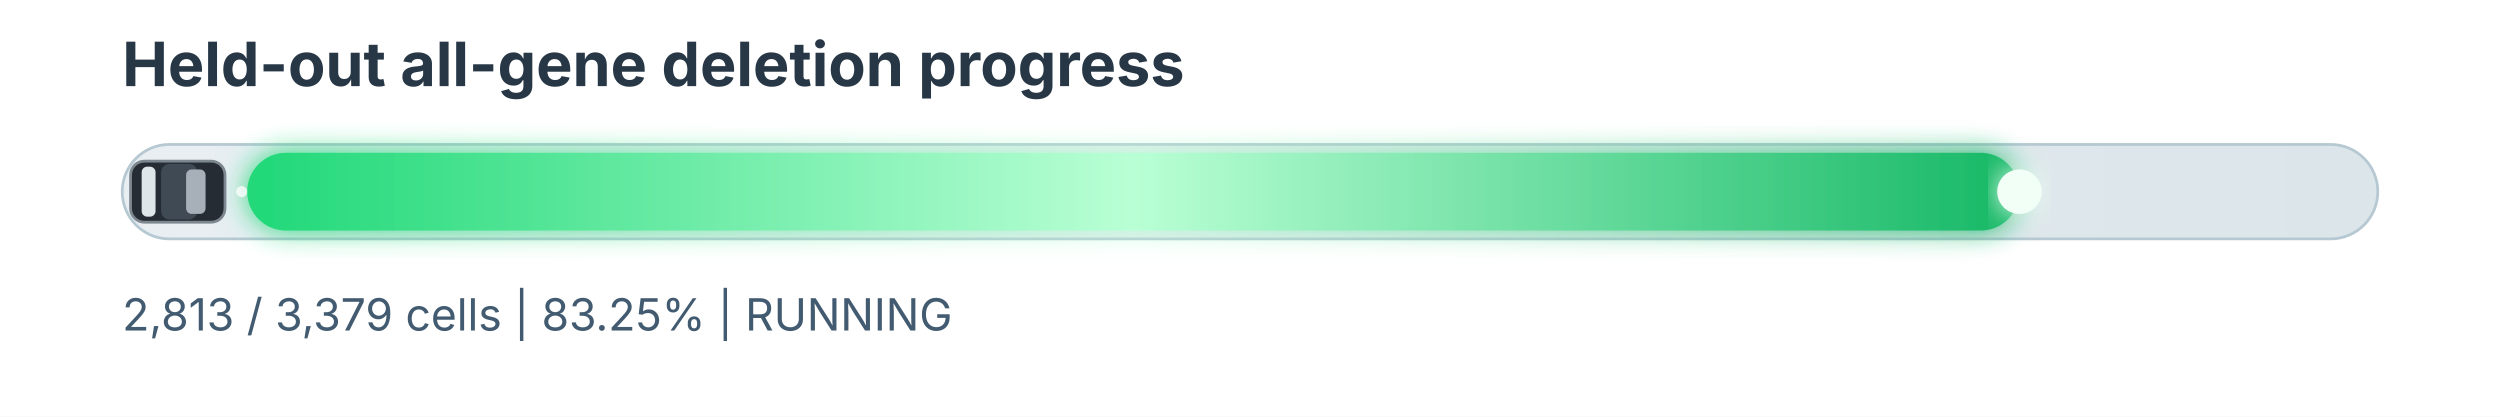
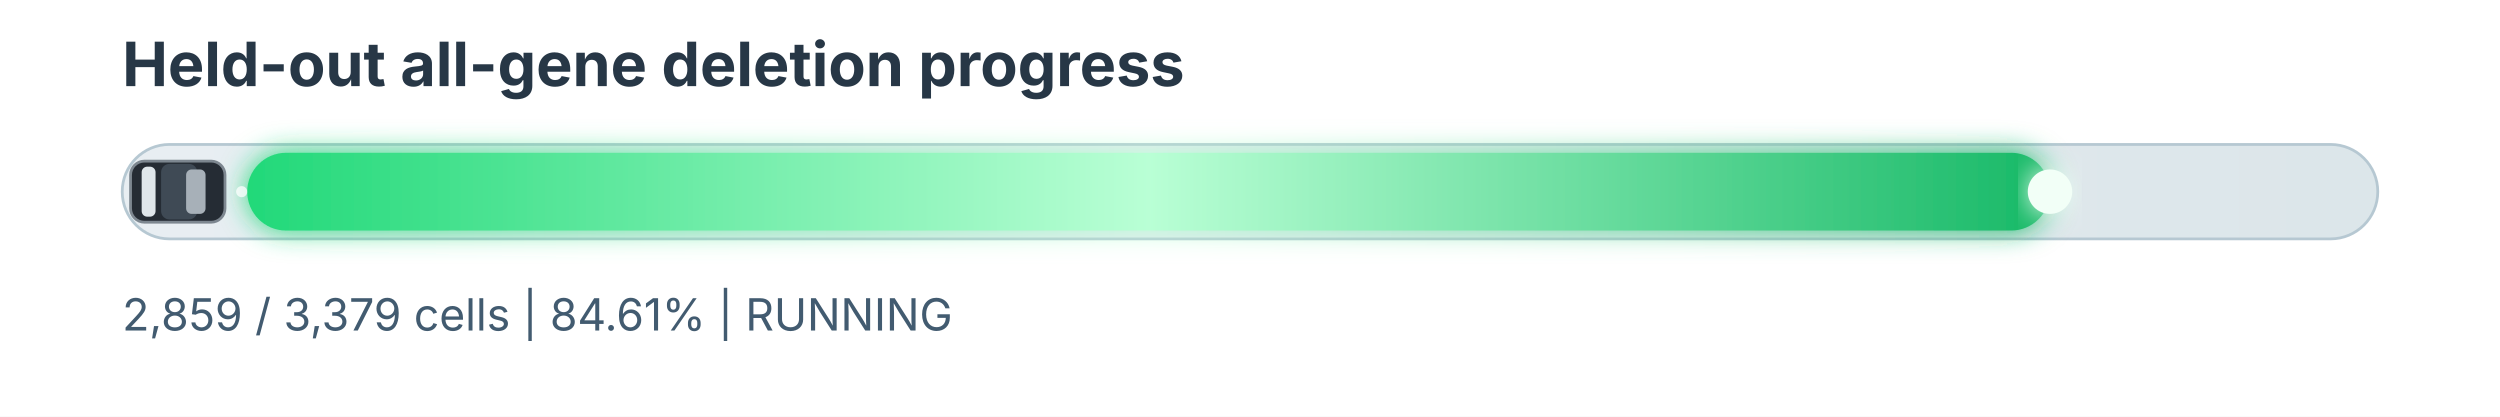
<svg xmlns="http://www.w3.org/2000/svg" width="900" height="150" viewBox="0 0 900 150" role="img" aria-labelledby="title desc">
  <defs>
    <linearGradient id="track" x1="0" x2="1">
      <stop stop-color="#e8eef2" />
      <stop offset="1" stop-color="#dce6ea" />
    </linearGradient>
    <linearGradient id="blade" x1="0" x2="1">
      <stop stop-color="#20d878" />
      <stop offset=".5" stop-color="#b9ffd5" />
      <stop offset="1" stop-color="#16b866" />
    </linearGradient>
    <filter id="glow" x="-20%" y="-100%" width="140%" height="300%">
      <feGaussianBlur stdDeviation="5" result="blur" />
      <feMerge>
        <feMergeNode in="blur" />
        <feMergeNode in="SourceGraphic" />
      </feMerge>
    </filter>
  </defs>
  <rect width="900" height="150" fill="#fff" />
  <text x="44" y="31" font-family="-apple-system,BlinkMacSystemFont,'Segoe UI',sans-serif" font-size="22" font-weight="700" fill="#273746">Held-out all-gene deletion progress</text>
  <rect x="44" y="52" width="812" height="34" rx="17" fill="url(#track)" stroke="#b6c8d2" />
-   <rect x="89" y="55" width="638.0" height="28" rx="14" fill="url(#blade)" filter="url(#glow)">
-     <animate attributeName="width" values="638.0;656.0;638.0" dur="2.4s" repeatCount="indefinite" />
+   <rect x="89" y="55" width="649.0" height="28" rx="14" fill="url(#blade)" filter="url(#glow)">
+     <animate attributeName="width" values="649.0;667.0;649.0" dur="2.4s" repeatCount="indefinite" />
  </rect>
-   <circle cx="727.0" cy="69" r="8" fill="#f2fff7" filter="url(#glow)">
-     <animate attributeName="cx" values="727.0;745.0;727.0" dur="2.4s" repeatCount="indefinite" />
+   <circle cx="738.0" cy="69" r="8" fill="#f2fff7" filter="url(#glow)">
+     <animate attributeName="cx" values="738.0;756.0;738.0" dur="2.4s" repeatCount="indefinite" />
  </circle>
  <rect x="47" y="58" width="34" height="22" rx="5" fill="#252c34" stroke="#7d8790" stroke-width="1" />
  <rect x="51" y="60" width="5" height="18" rx="2" fill="#dfe6ea" />
  <rect x="58" y="59" width="13" height="20" rx="3" fill="#3f4a55" />
  <rect x="67" y="61" width="7" height="16" rx="2" fill="#a7b0b8" />
  <rect x="85" y="67" width="4" height="4" rx="2" fill="#ffffff" opacity=".75" />
-   <text x="44" y="119" font-family="-apple-system,BlinkMacSystemFont,'Segoe UI',sans-serif" font-size="16" fill="#425b70">2,813 / 3,379 cells  |  83.25%  |  RUNNING</text>
+   <text x="44" y="119" font-family="-apple-system,BlinkMacSystemFont,'Segoe UI',sans-serif" font-size="16" fill="#425b70">2,859 / 3,379 cells  |  84.61%  |  RUNNING</text>
</svg>
